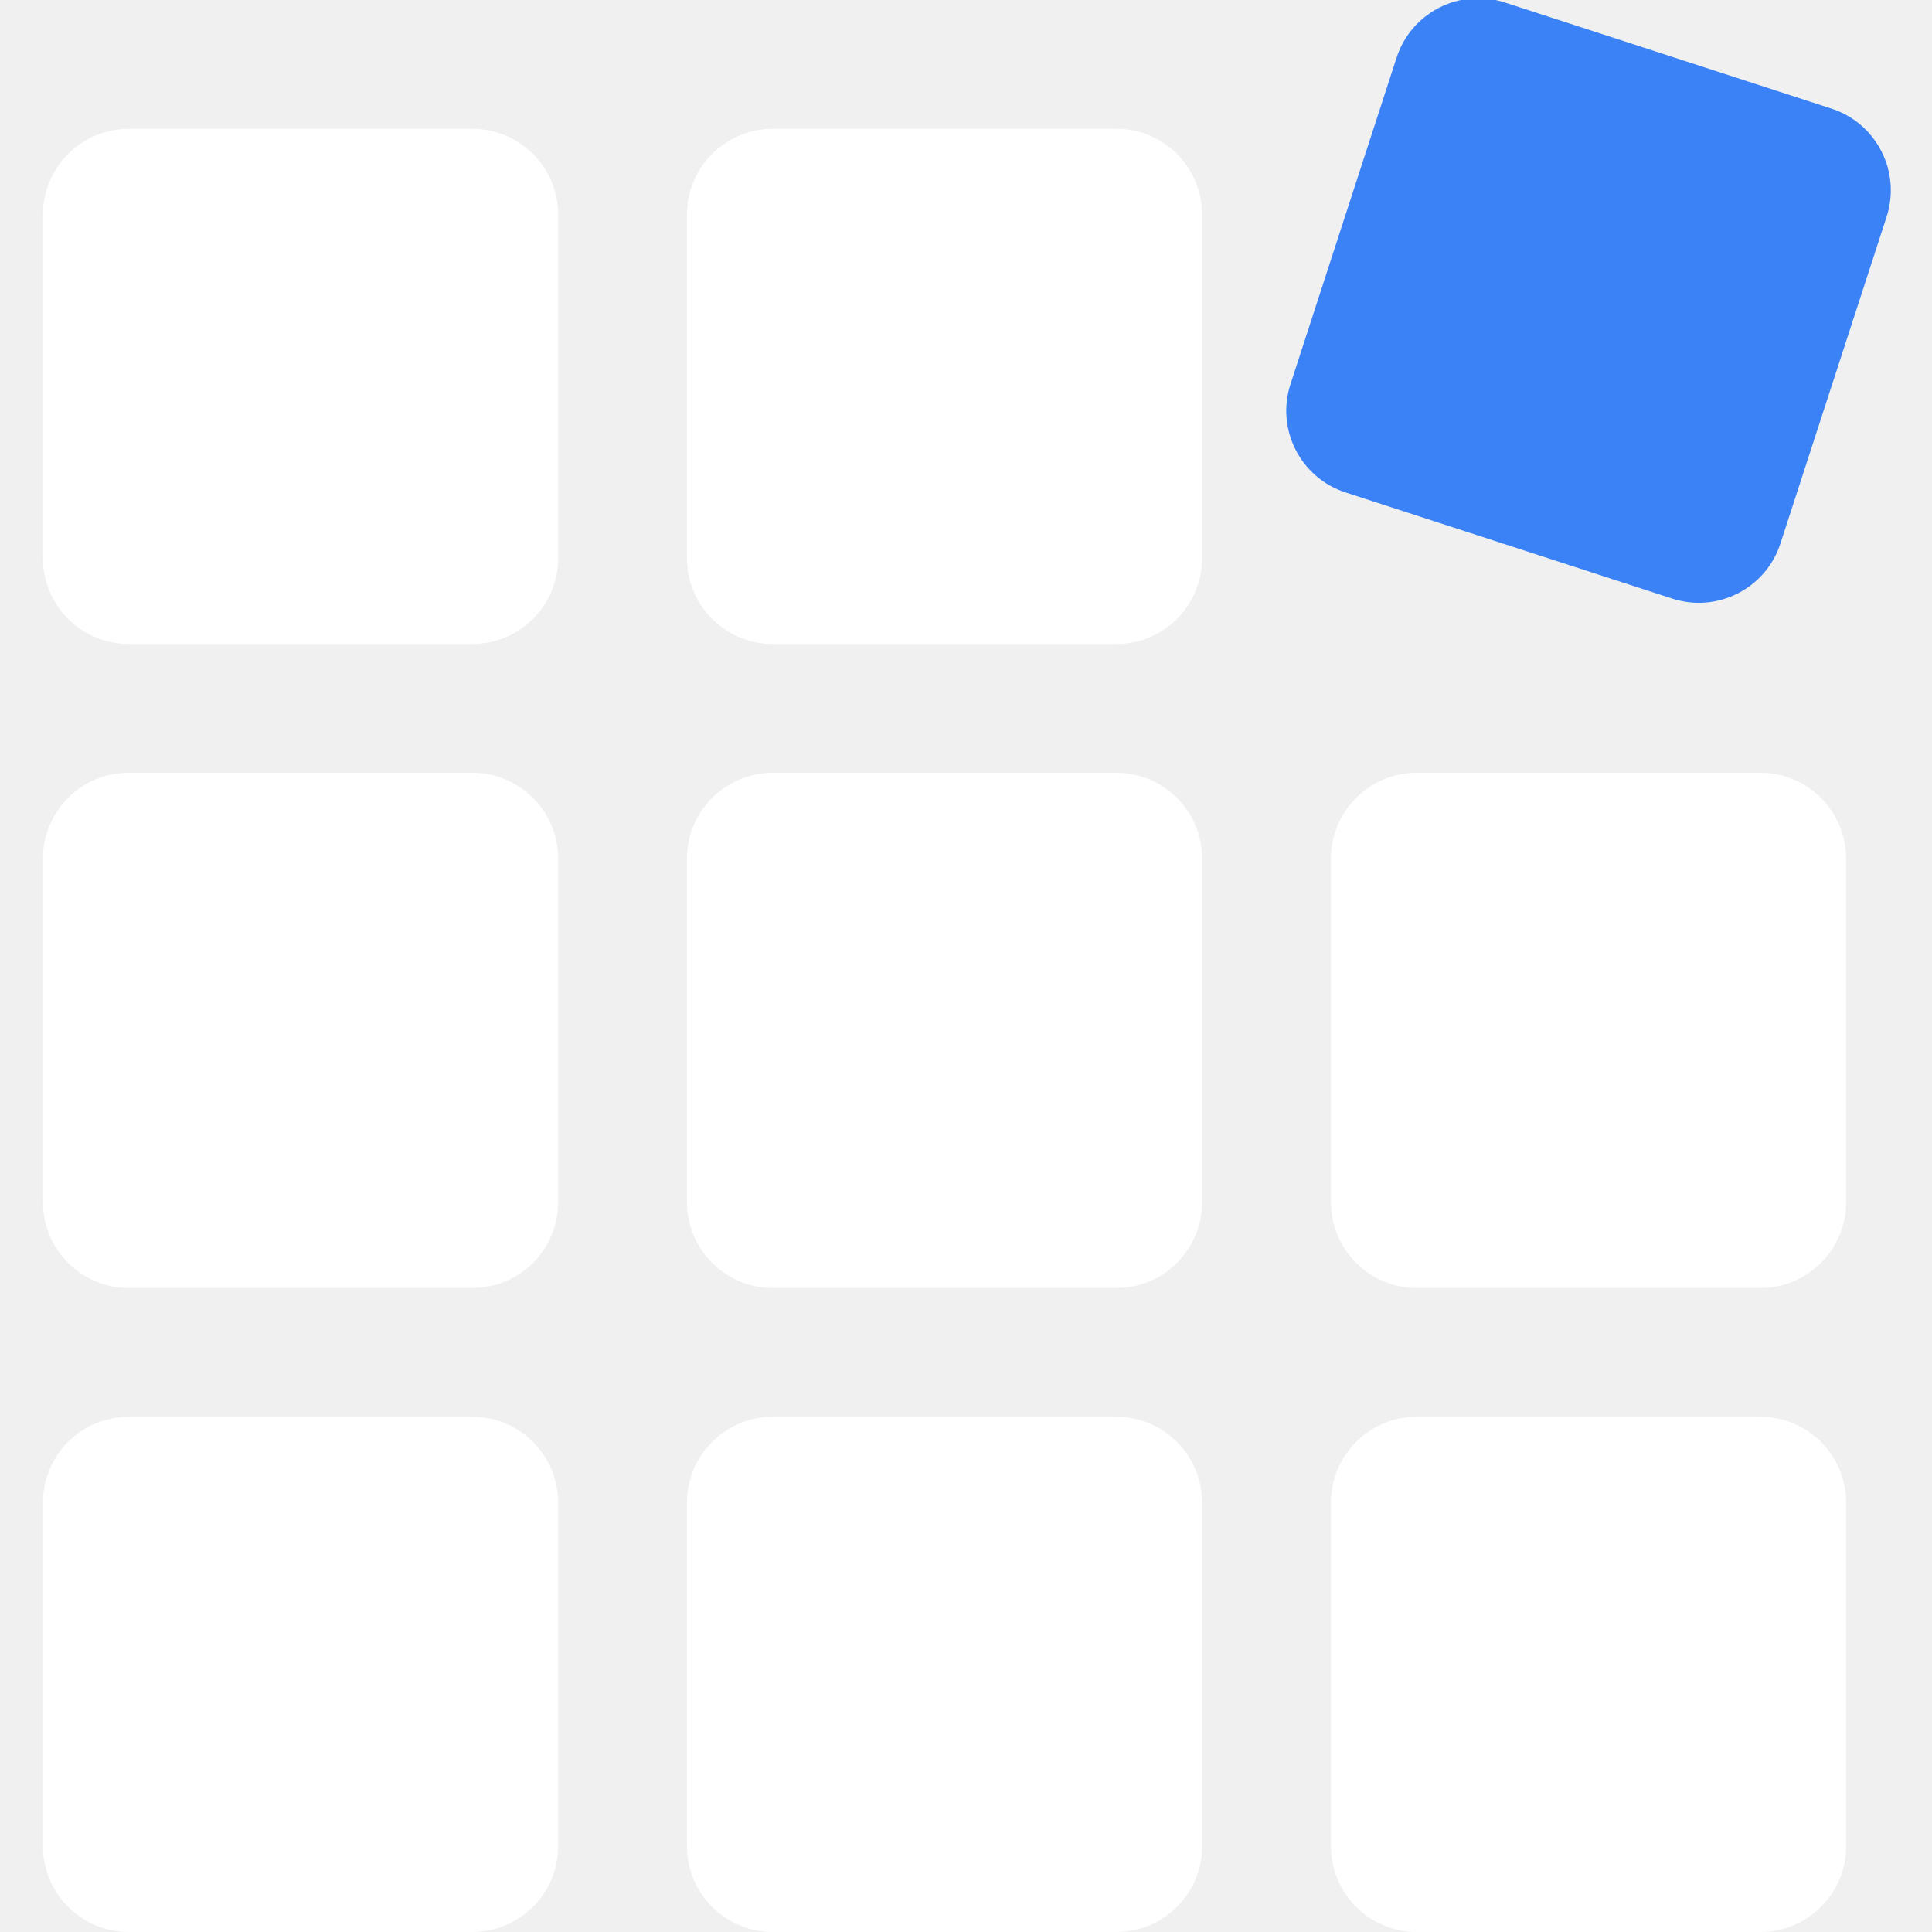
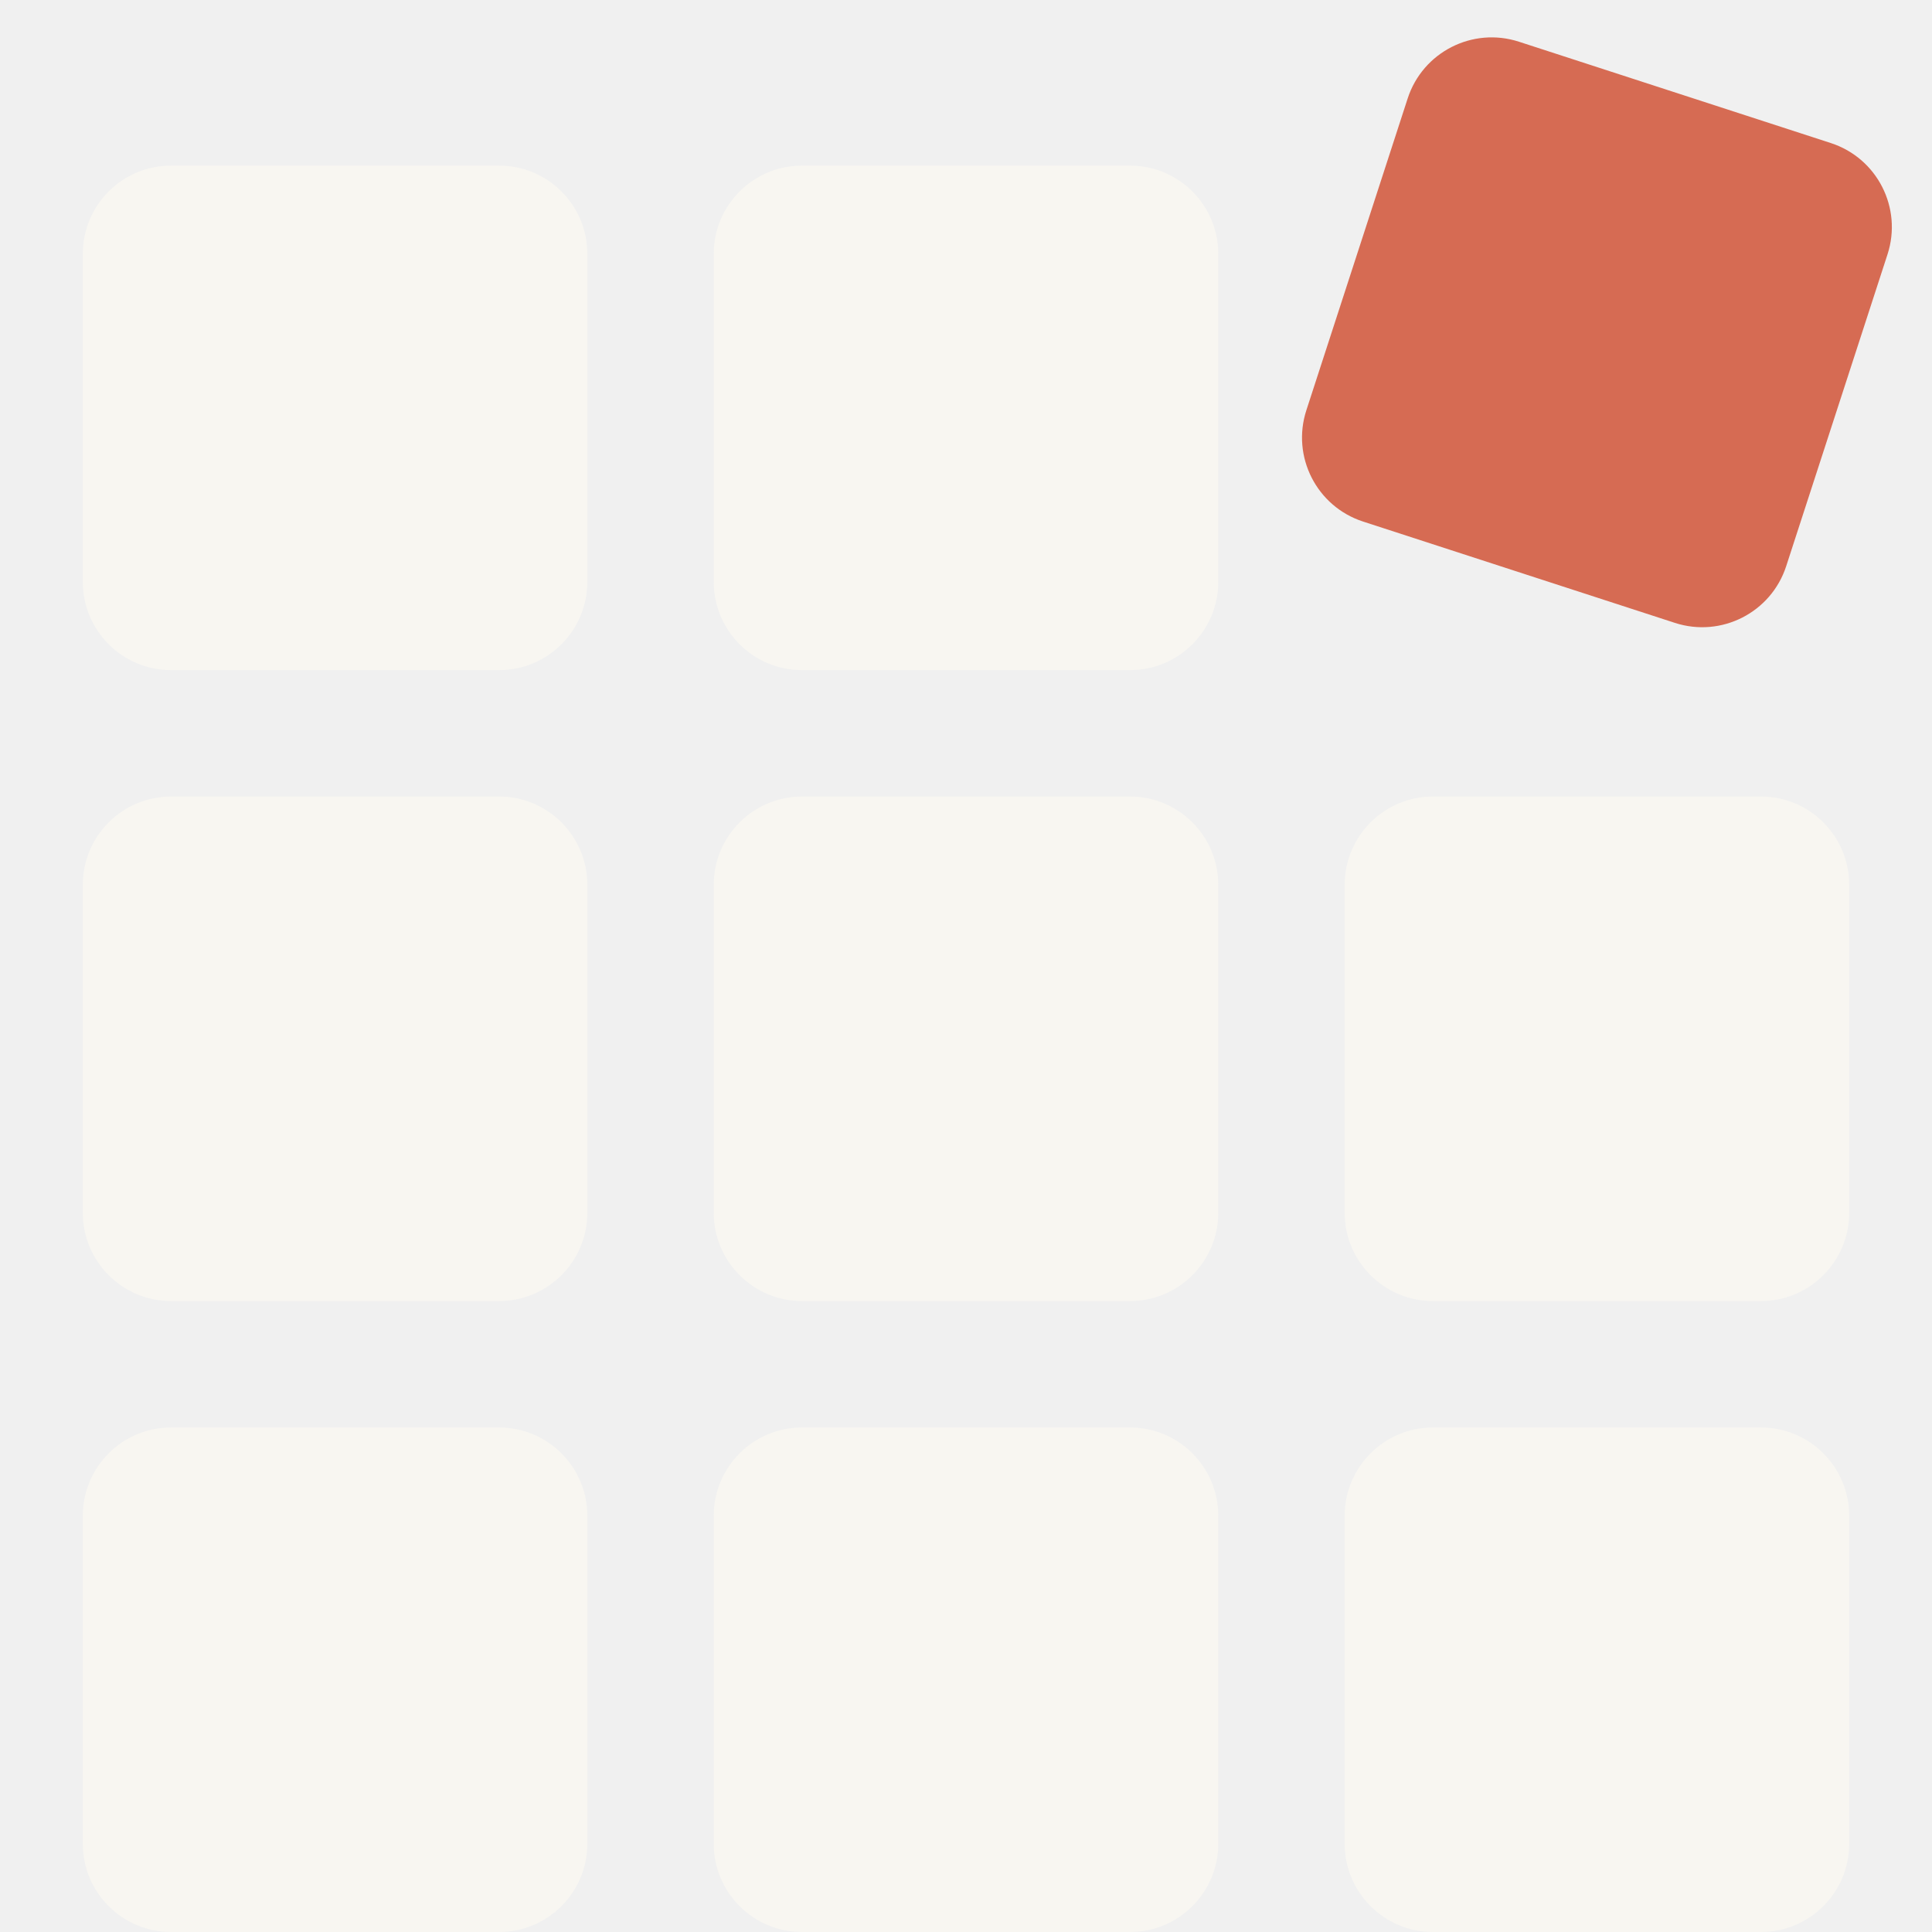
- <svg xmlns="http://www.w3.org/2000/svg" width="104" height="104" viewBox="-2 -6 90 90">
-   <g fill="#FFFFFF">
-     <rect x="0" y="0" width="24" height="24" rx="4" />
-     <rect x="30" y="0" width="24" height="24" rx="4" />
-     <rect x="0" y="30" width="24" height="24" rx="4" />
-     <rect x="30" y="30" width="24" height="24" rx="4" />
-     <rect x="60" y="30" width="24" height="24" rx="4" />
-     <rect x="0" y="60" width="24" height="24" rx="4" />
-     <rect x="30" y="60" width="24" height="24" rx="4" />
-     <rect x="60" y="60" width="24" height="24" rx="4" />
+ <svg xmlns="http://www.w3.org/2000/svg" width="104" height="104" viewBox="-1.5 -3 35 35">
+   <g fill="#F8F6F1">
+     <rect x="0" y="0" width="9.14" height="9.14" rx="1.6" />
+     <rect x="11.43" y="0" width="9.14" height="9.14" rx="1.6" />
+     <rect x="0" y="11.43" width="9.14" height="9.14" rx="1.6" />
+     <rect x="11.43" y="11.43" width="9.14" height="9.14" rx="1.6" />
+     <rect x="22.86" y="11.43" width="9.14" height="9.14" rx="1.6" />
+     <rect x="0" y="22.86" width="9.14" height="9.14" rx="1.6" />
+     <rect x="11.43" y="22.86" width="9.14" height="9.14" rx="1.6" />
+     <rect x="22.86" y="22.86" width="9.14" height="9.14" rx="1.6" />
  </g>
-   <rect x="60" y="-4" width="24" height="24" rx="4" fill="#3B82F6" transform="rotate(18 72 8)" />
+   <rect x="22.86" y="-1.55" width="9.14" height="9.14" rx="1.6" fill="#D66B53" transform="rotate(18 27.43 3.02)" />
</svg>
